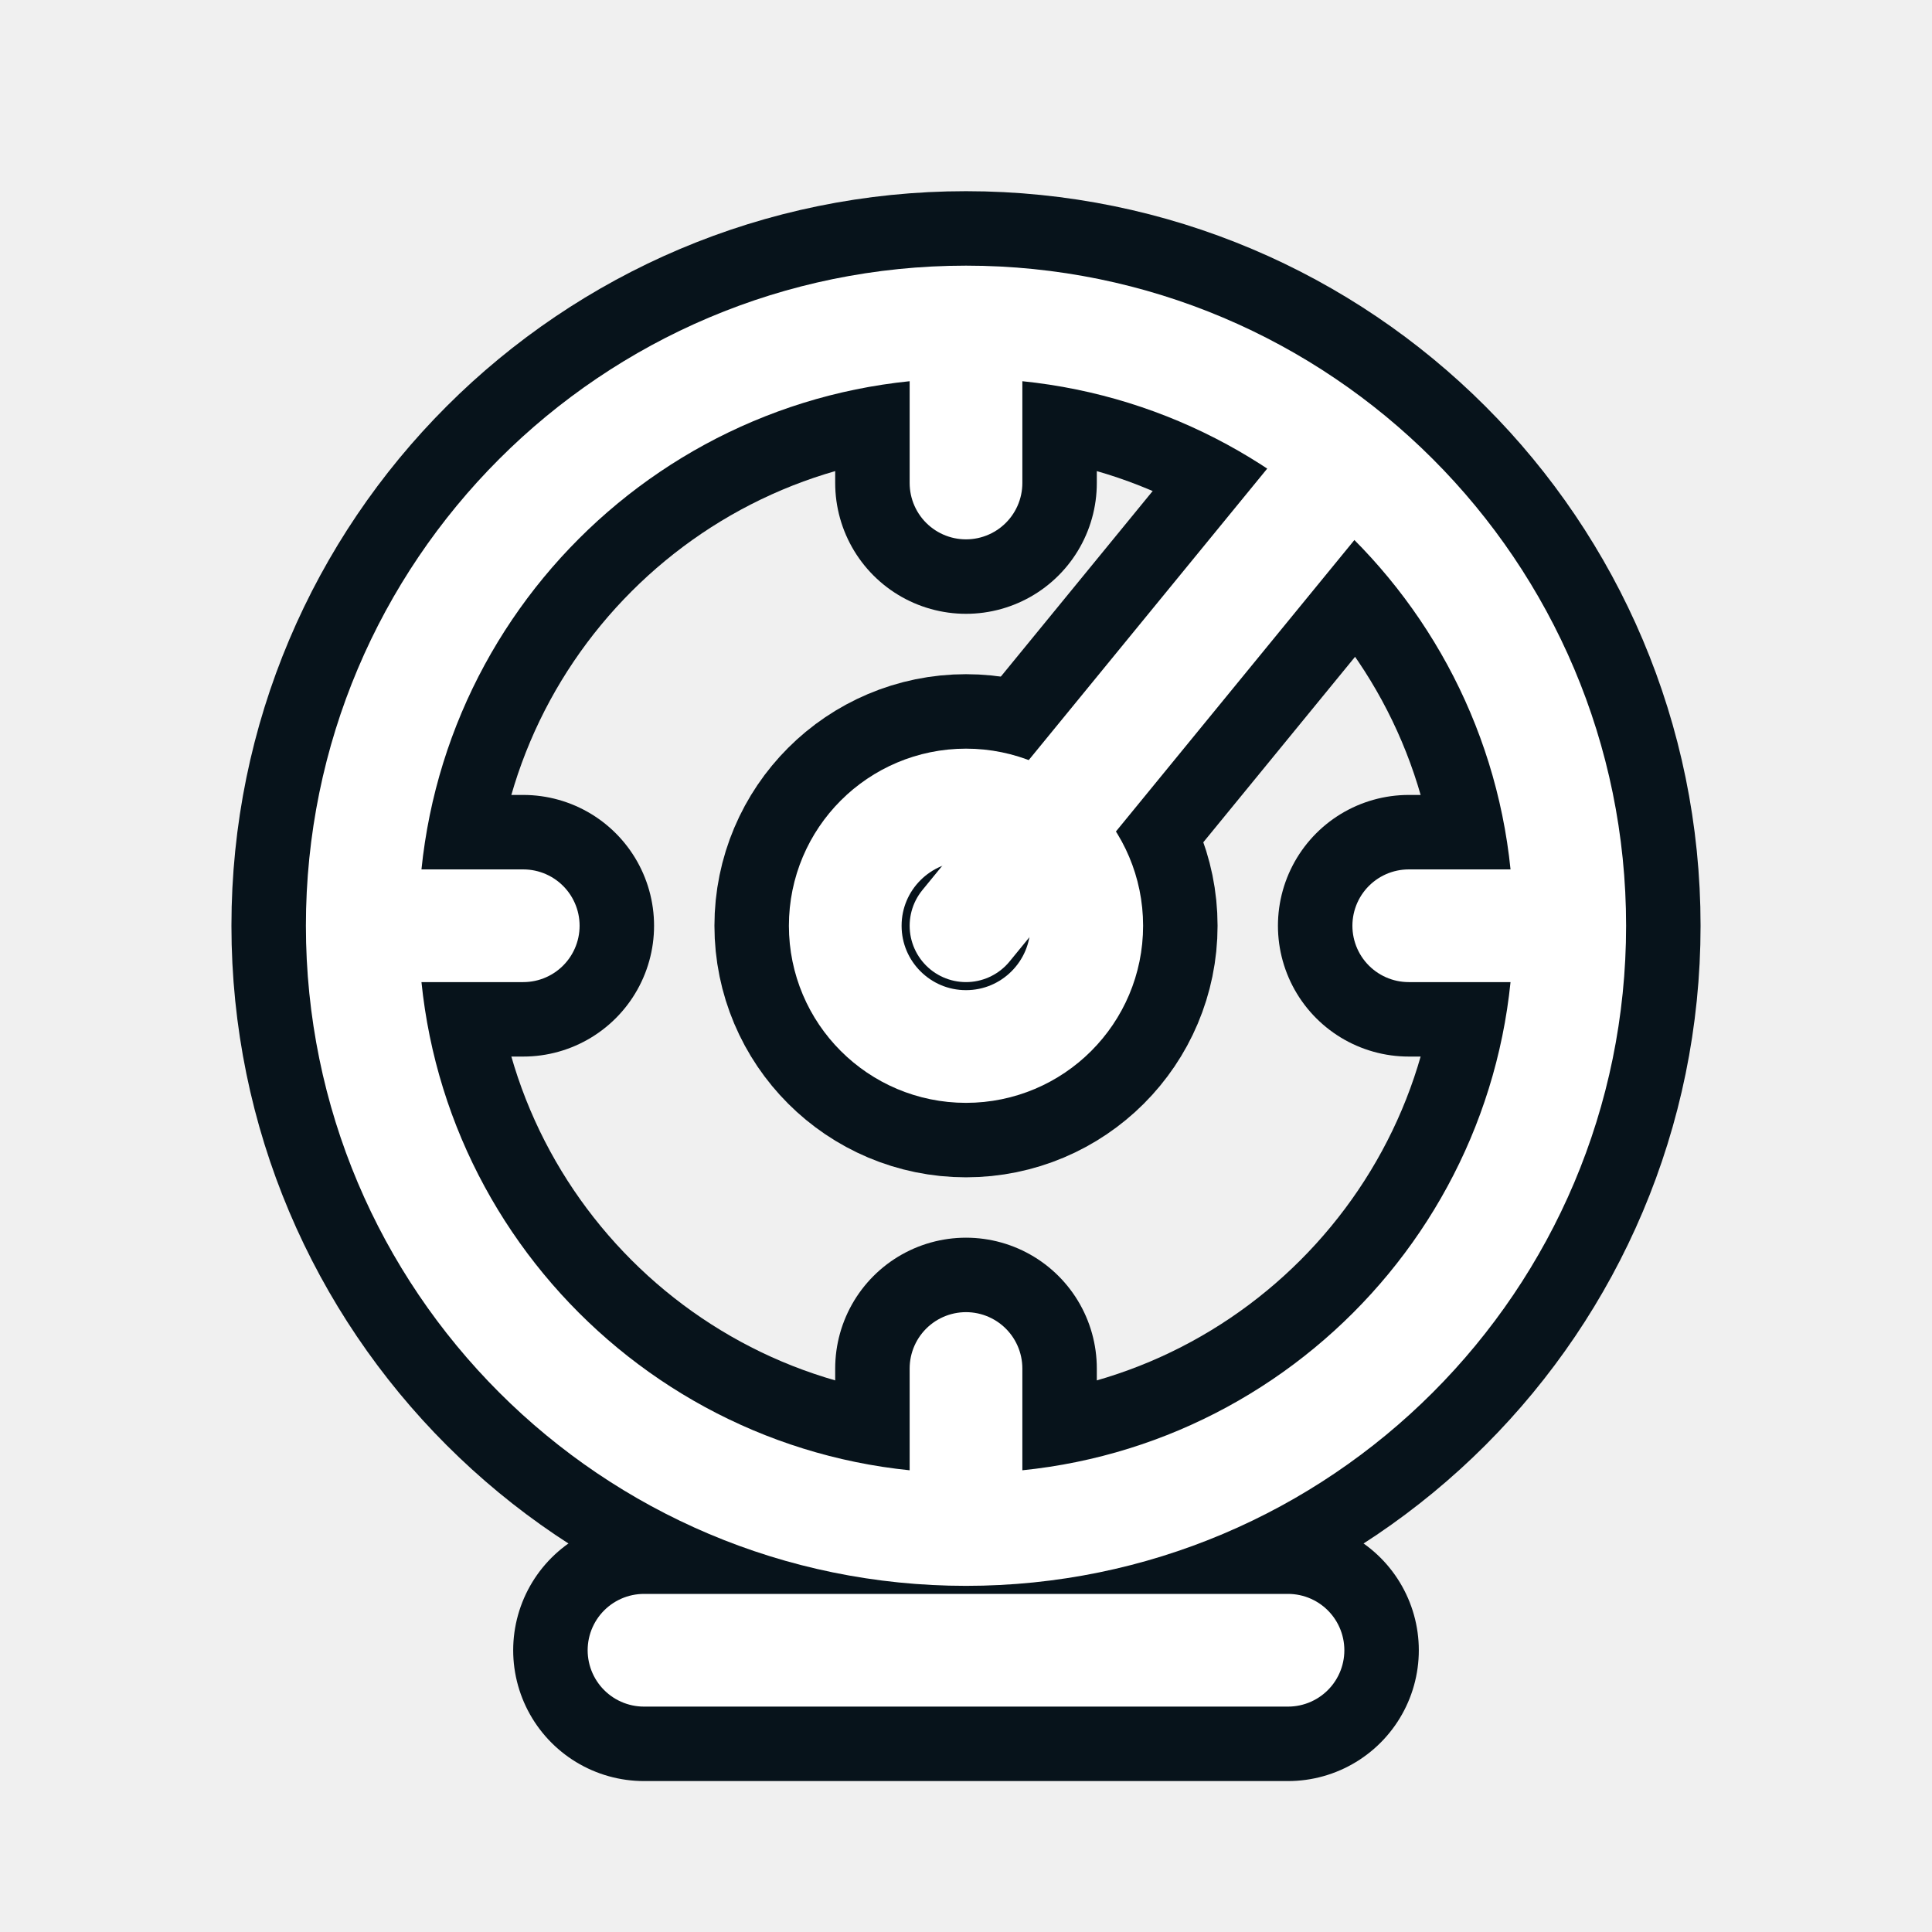
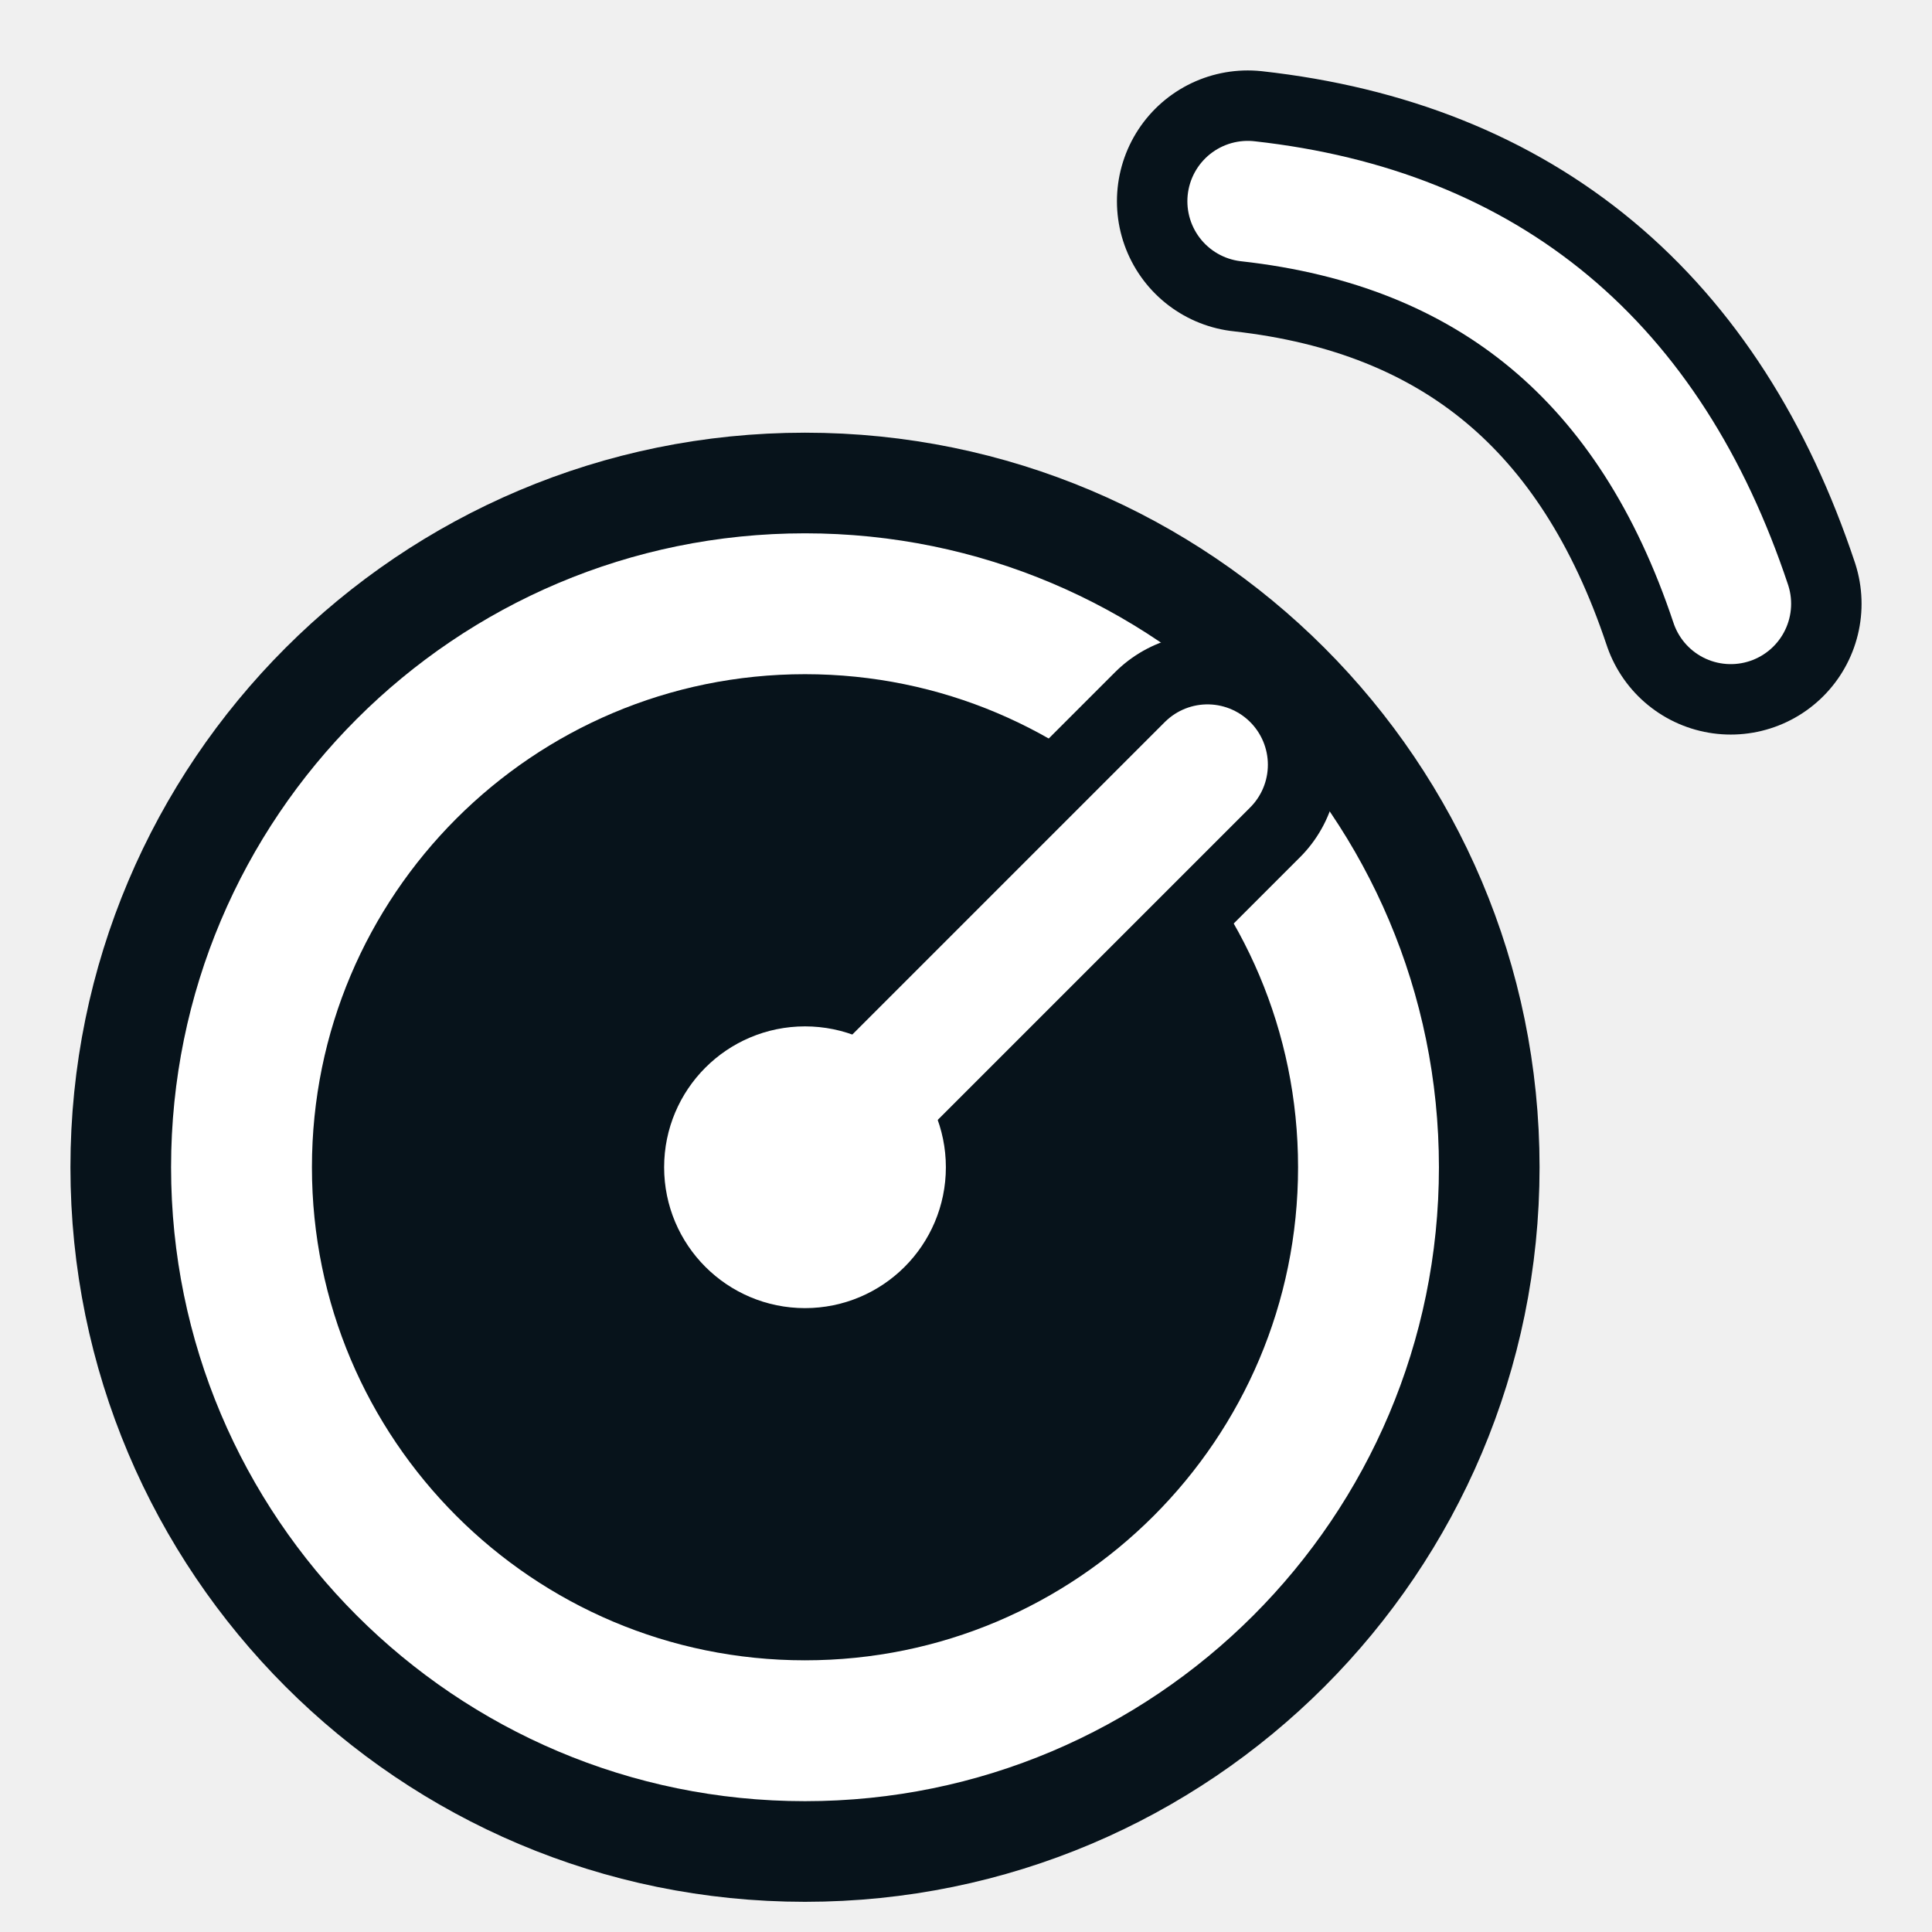
<svg xmlns="http://www.w3.org/2000/svg" width="48" height="48" viewBox="0 0 48 48">
+   <circle cx="20" cy="29" r="14" fill="#07131b" stroke="#ffffff" stroke-width="3.5" />
+   <circle cx="20" cy="29" r="17" fill="none" stroke="#07131b" stroke-width="2.5" />
  <g fill="none" stroke-linecap="round" stroke-linejoin="round">
    <g stroke="#07131b" stroke-width="6.5">
-       <circle cx="24" cy="23" r="15" />
-       <path d="M24 23 33 12M24 9v3M10 23h3m22 0h3M24 34v3M16 41h16" />
-       <circle cx="24" cy="23" r="3" />
+       <path d="m20 29 10-10M31 5q9 1 12 10" />
+       <circle cx="20" cy="29" r="2" />
    </g>
-     <g stroke="#ffffff" stroke-width="2.8">
-       <circle cx="24" cy="23" r="15" />
-       <path d="M24 23 33 12M24 9v3M10 23h3m22 0h3M24 34v3M16 41h16" />
-       <circle cx="24" cy="23" r="3" />
+     <g stroke="#ffffff" stroke-width="3">
+       <path d="m20 29 10-10M31 5q9 1 12 10" />
+       <circle cx="20" cy="29" r="2" />
    </g>
  </g>
</svg>
